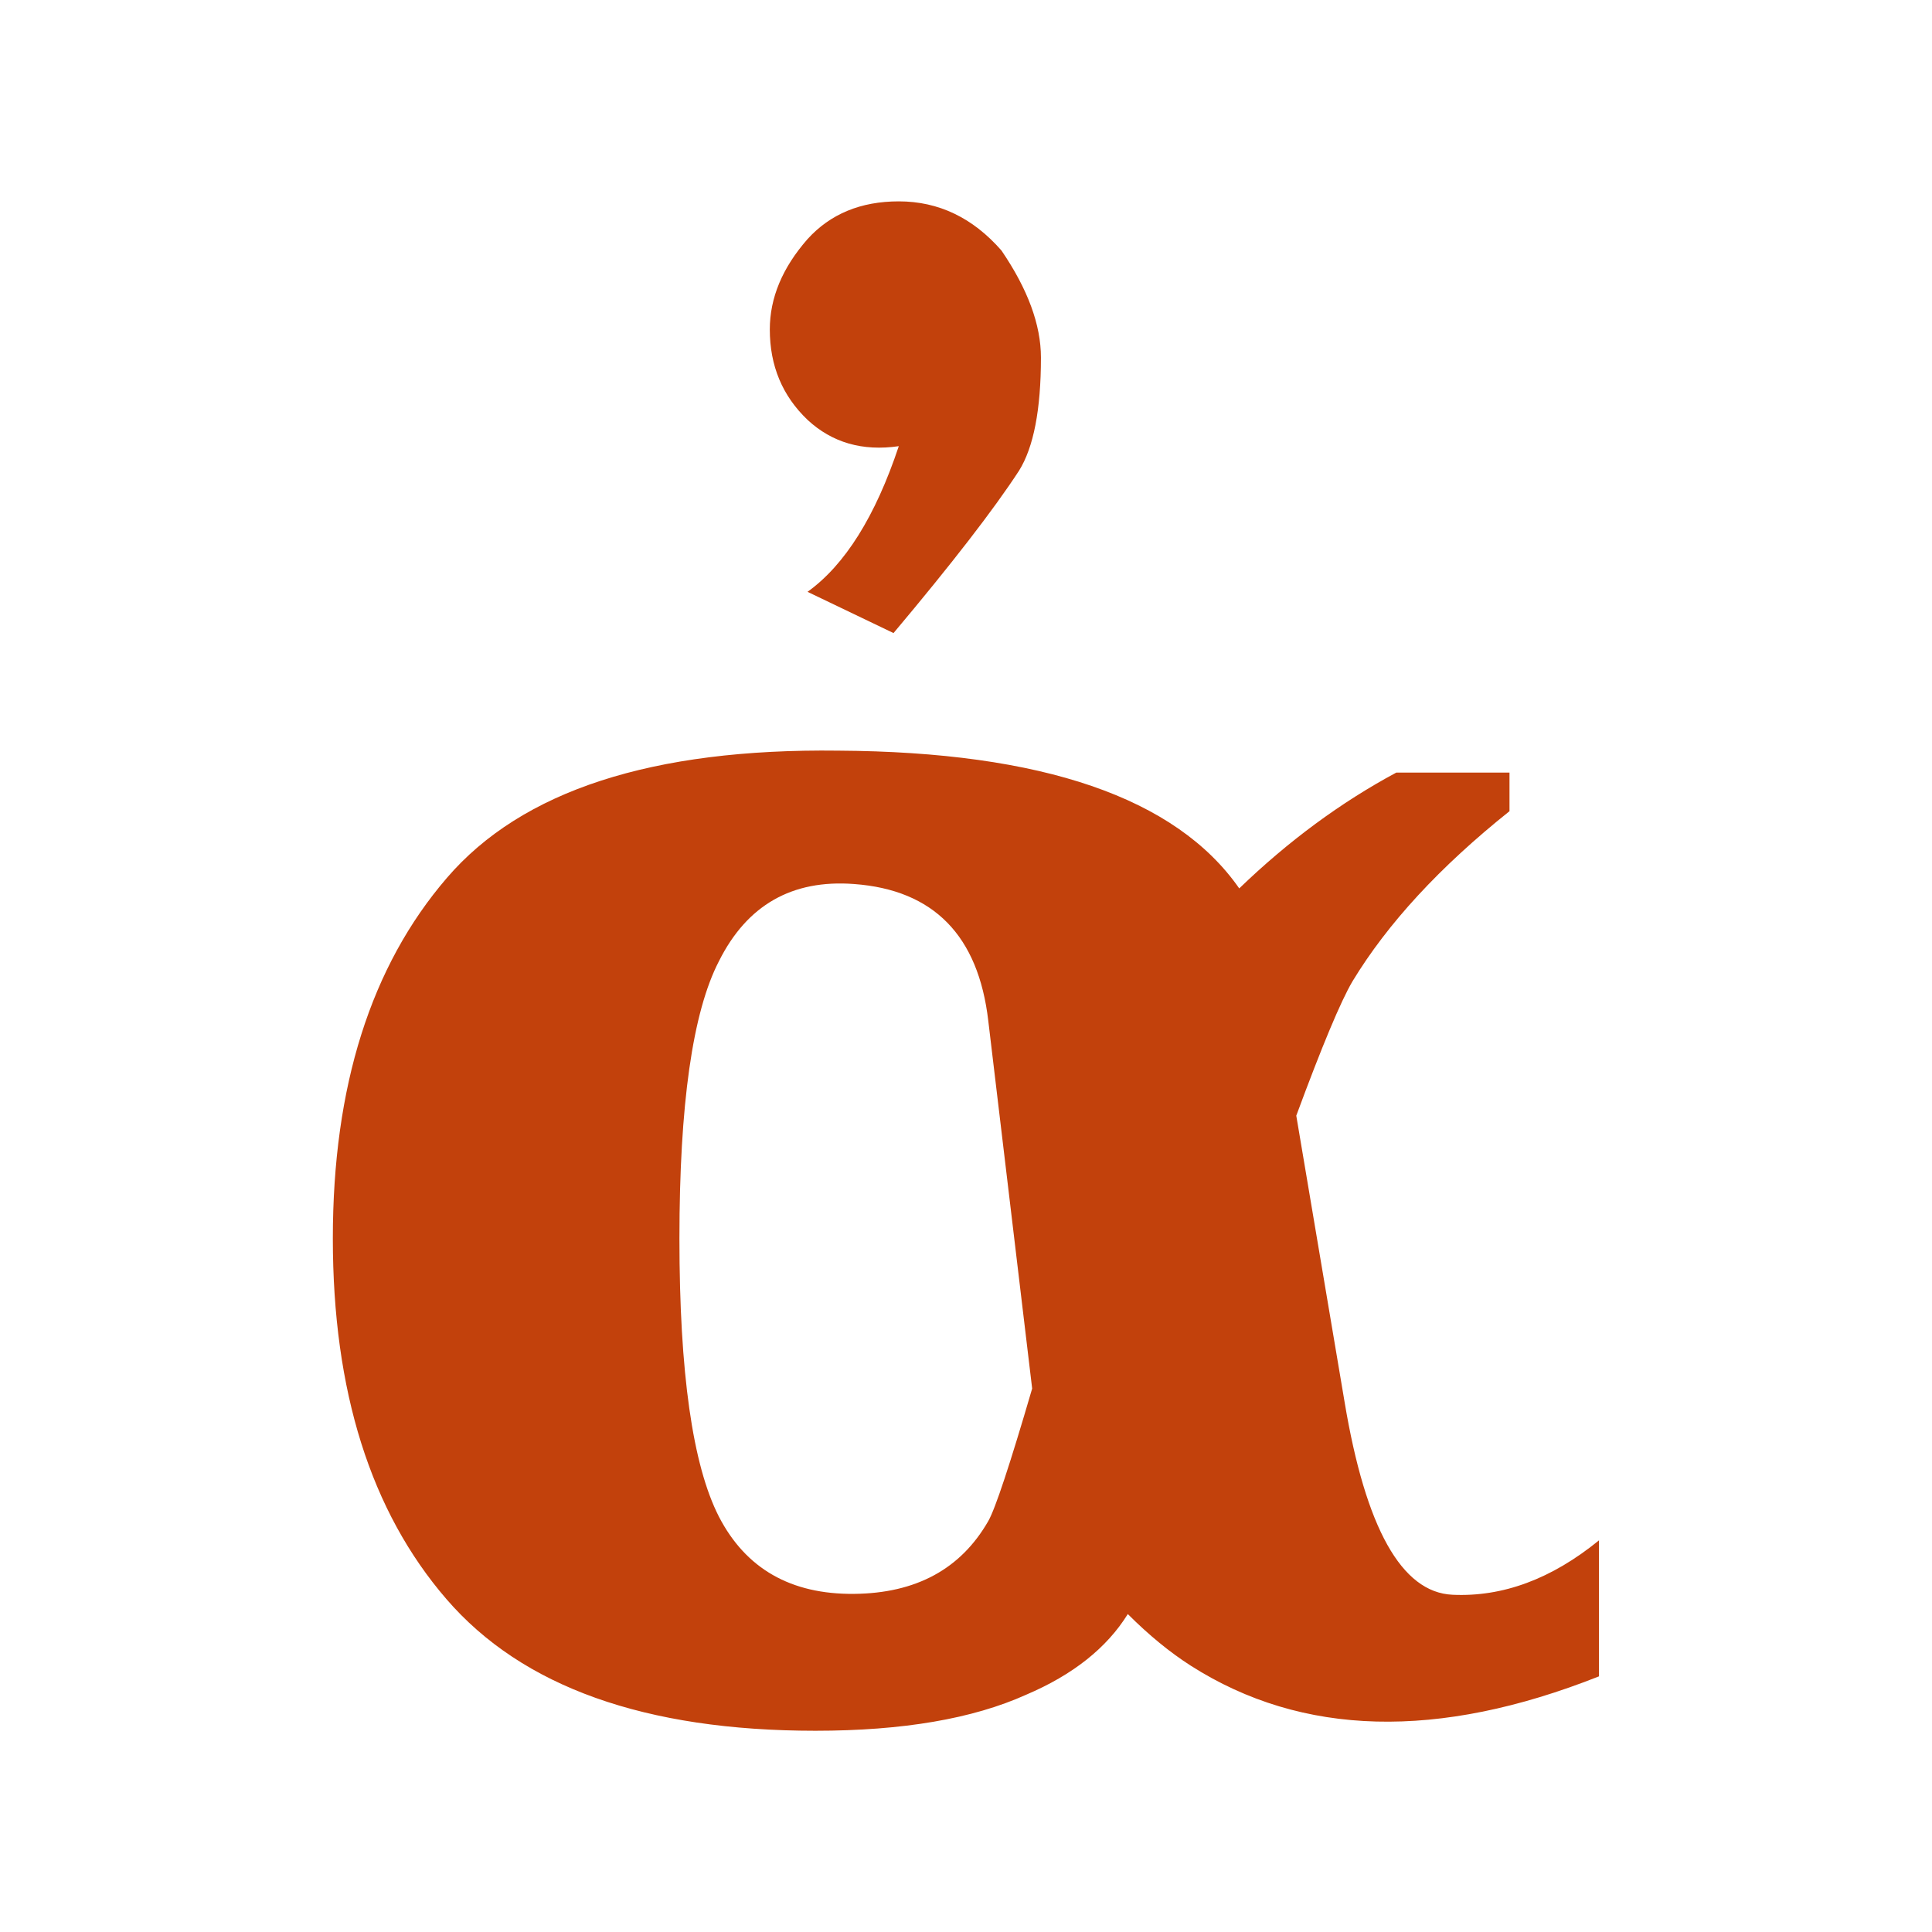
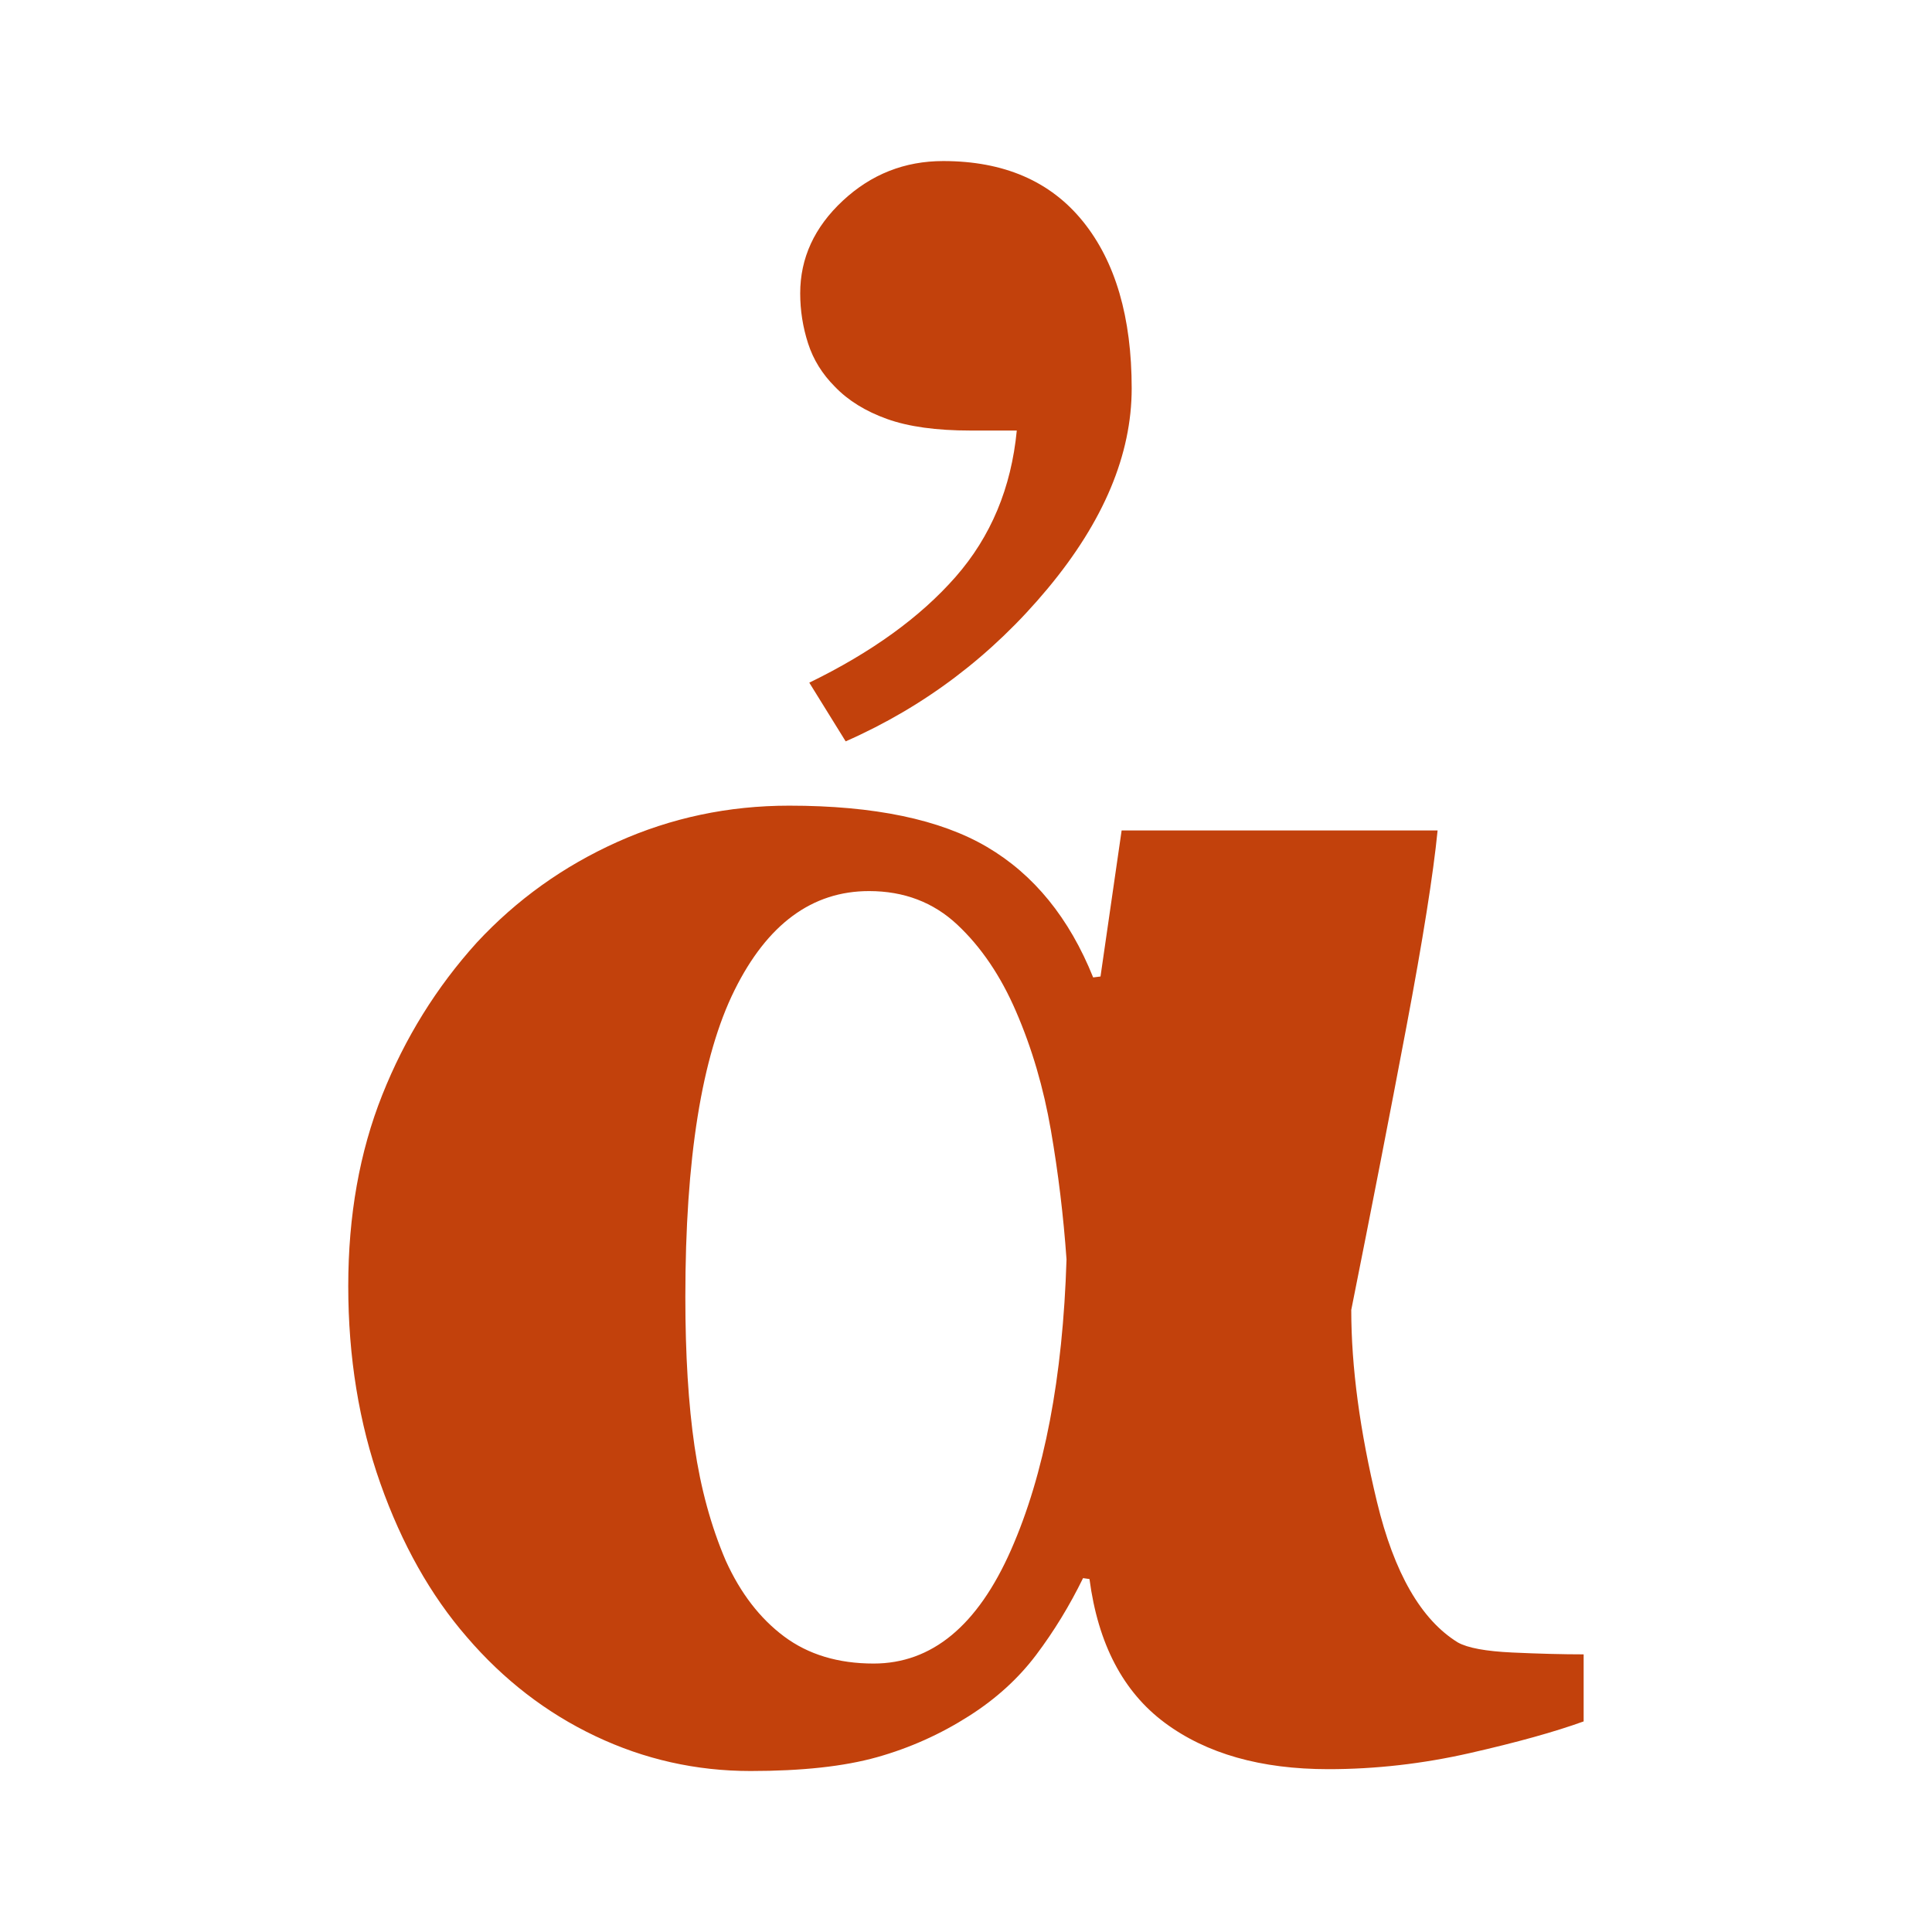
<svg xmlns="http://www.w3.org/2000/svg" width="24" height="24" viewBox="0 0 24 24">
-   <path fill="#c2410c" transform="translate(3.219 21.184) scale(0.0109 -0.0109)" d="M729 1435Q667 1426 625 1465Q582 1506 582 1568Q582 1622 625 1671Q664 1714 729 1714Q797 1714 846 1658Q891 1592 891 1536Q891 1447 866 1407Q823 1341 723 1222L625 1269Q689 1315 729 1435ZM1117 931Q1201 1012 1296 1063H1425V1019Q1306 924 1246 825Q1226 791 1182 672L1237 346Q1273 130 1360 126Q1446 122 1527 188V33Q1252 -76 1062 45Q1026 68 990 104Q954 46 874 12Q783 -29 634 -29Q343 -29 213.5 121.0Q84 271 84 532Q84 792 214 943Q342 1092 660 1088Q1009 1086 1117 931ZM881 361 831 780Q814 926 678 936Q572 944 524 848Q479 761 479.0 532.0Q479 303 524 215Q570 126 678 127Q784 128 831 210Q843 231 881 361Z" />
+   <path fill="#c2410c" transform="translate(3.516 21.635) scale(0.01141 -0.01141)" d="M1416 22Q1369 5 1292.0 -12.5Q1215 -30 1138 -30Q1028 -30 960.0 20.5Q892 71 878 177L871 178Q849 133 820.0 94.5Q791 56 747 28Q700 -2 646.5 -17.0Q593 -32 509 -32Q420 -32 340.0 6.0Q260 44 200 114Q141 182 106.0 281.0Q71 380 71 496Q71 611 108.0 704.0Q145 797 211 870Q276 940 364.0 979.5Q452 1019 551 1019Q690 1019 766.5 974.0Q843 929 882 832L890 833L913 992H1257Q1250 921 1223.0 778.0Q1196 635 1163 470Q1163 377 1191.0 261.0Q1219 145 1279 108Q1295 99 1338.5 97.0Q1382 95 1416 95ZM853 525Q848 596 836.0 665.5Q824 735 798 795Q773 853 734.0 889.5Q695 926 638 926Q545 926 491.5 818.0Q438 710 438 484Q438 390 448.0 321.5Q458 253 482 197Q506 144 545.5 114.5Q585 85 643 85Q738 85 792.5 208.5Q847 332 853 525ZM572.95 1152.9Q674.65 1202.4 732.25 1268.1Q789.85 1333.8 798.85 1427.4H748.45Q692.65 1427.4 657.55 1440.0Q622.45 1452.6 600.85 1475.1Q580.15 1495.8 571.6 1522.35Q563.05 1548.9 563.05 1576.8Q563.05 1634.4 609.4 1677.6Q655.75 1720.8 718.75 1720.8Q817.75 1720.8 870.85 1655.1Q923.95 1589.4 923.95 1473.3Q923.95 1365.3 832.6 1255.5Q741.25 1145.7 612.55 1089.0Z" />
</svg>
